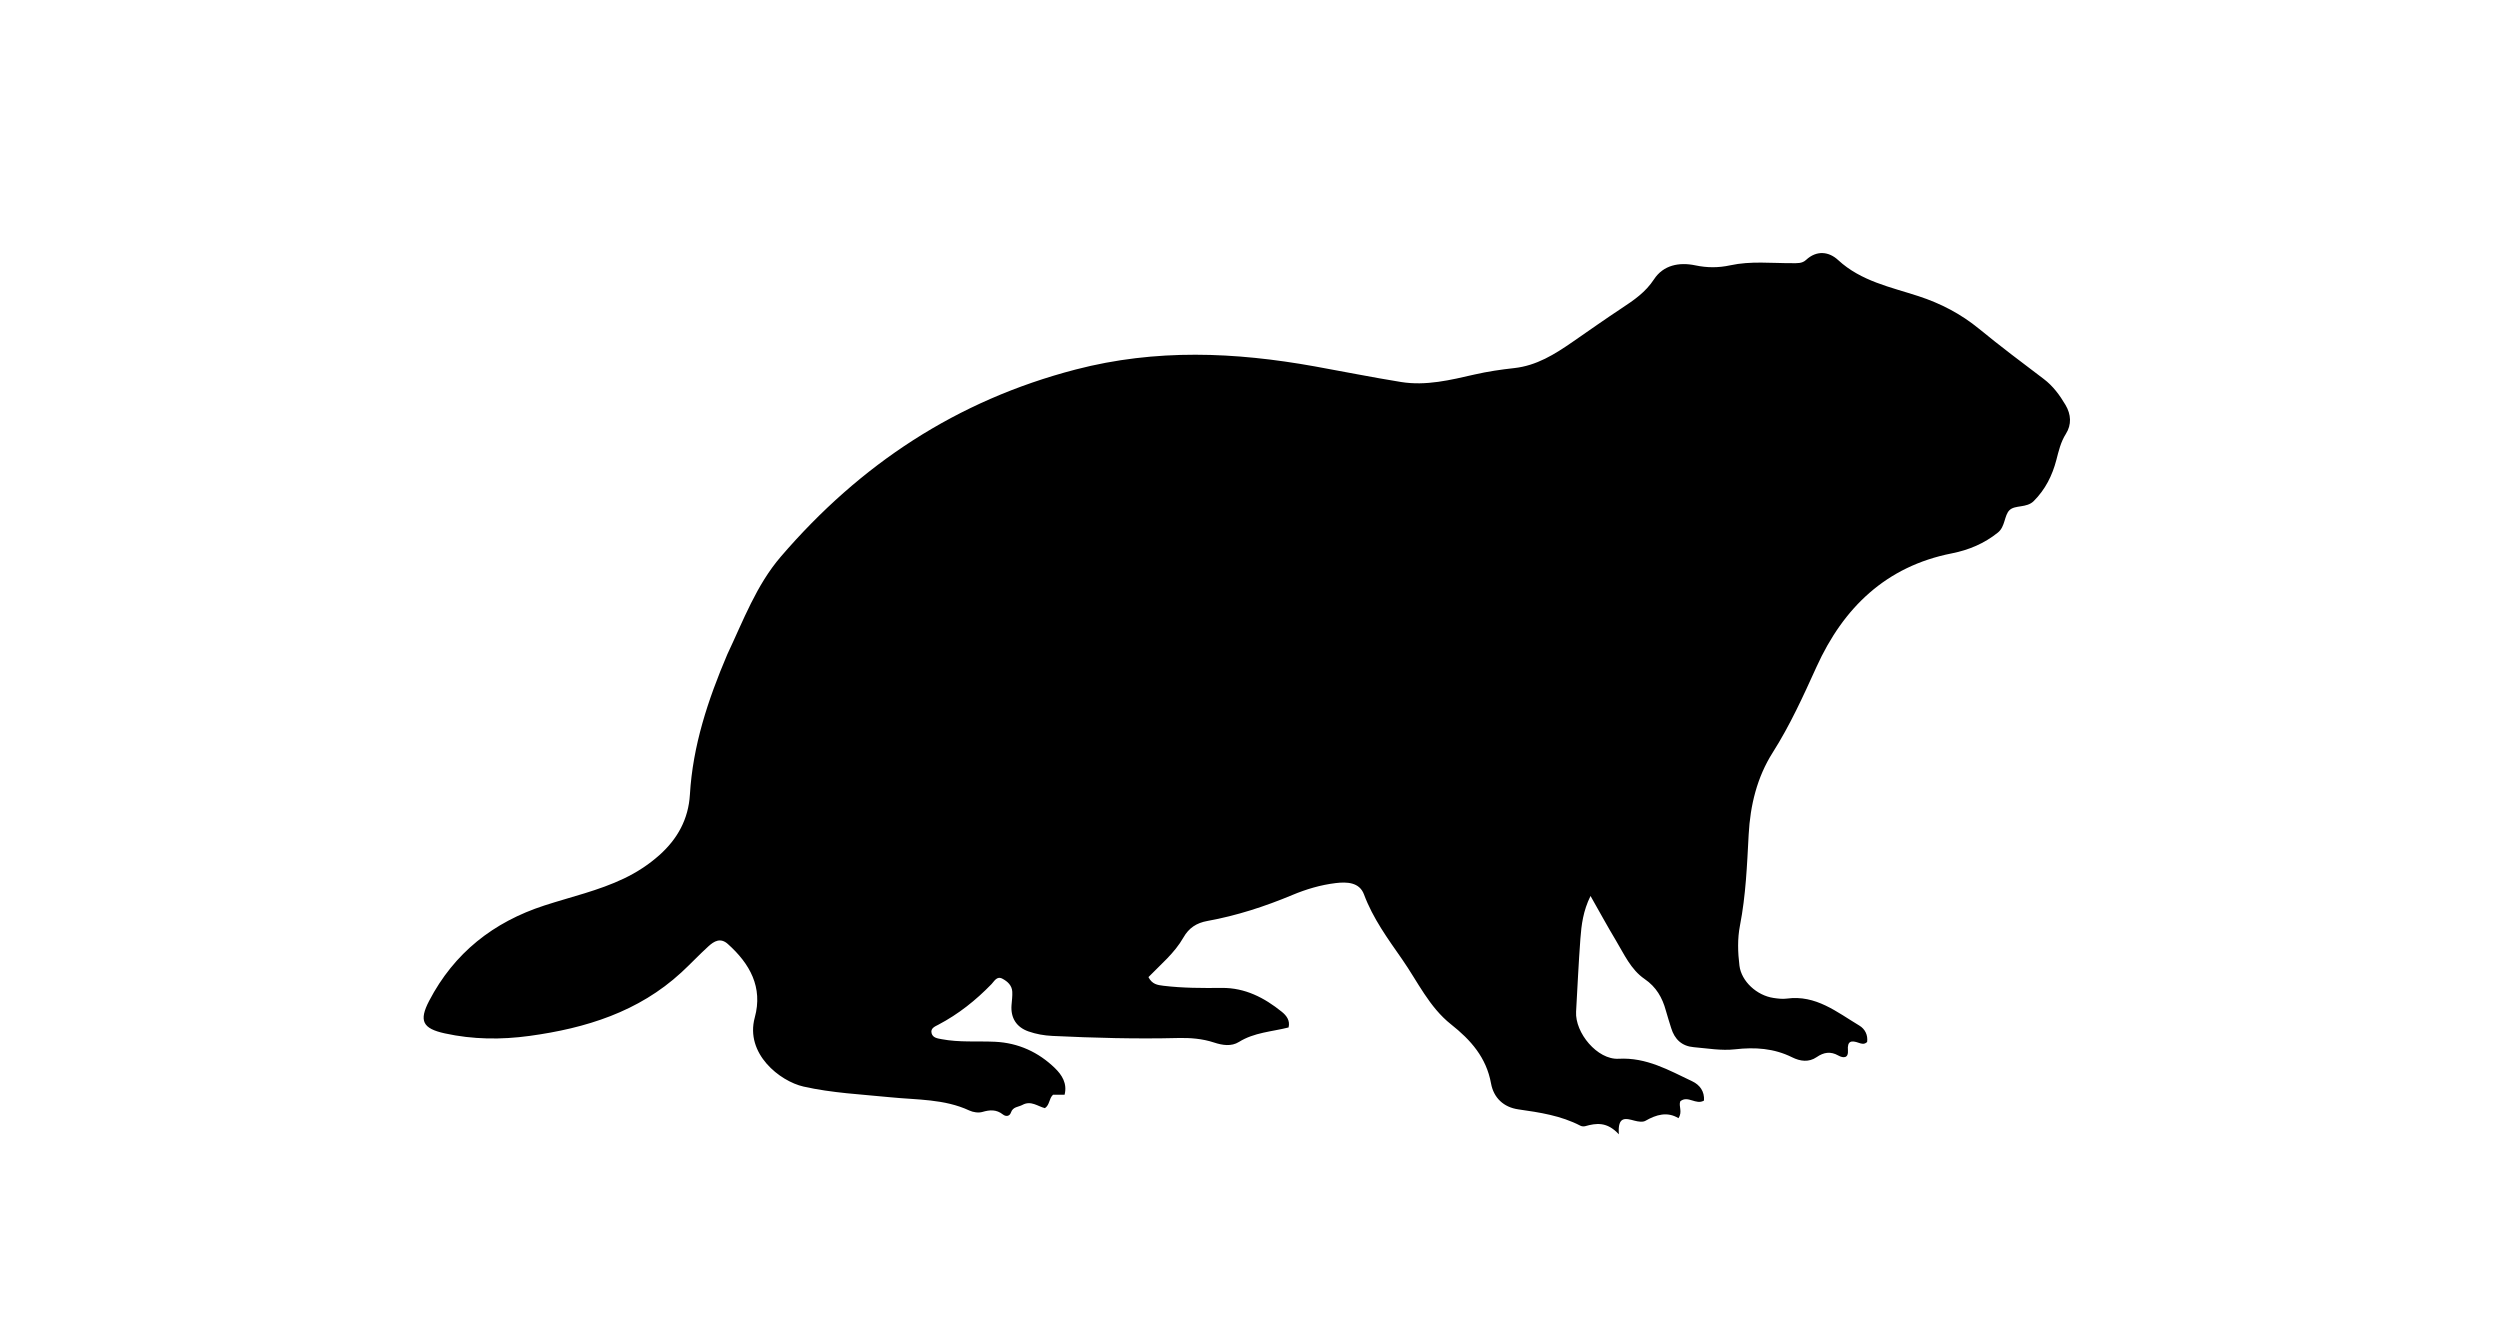
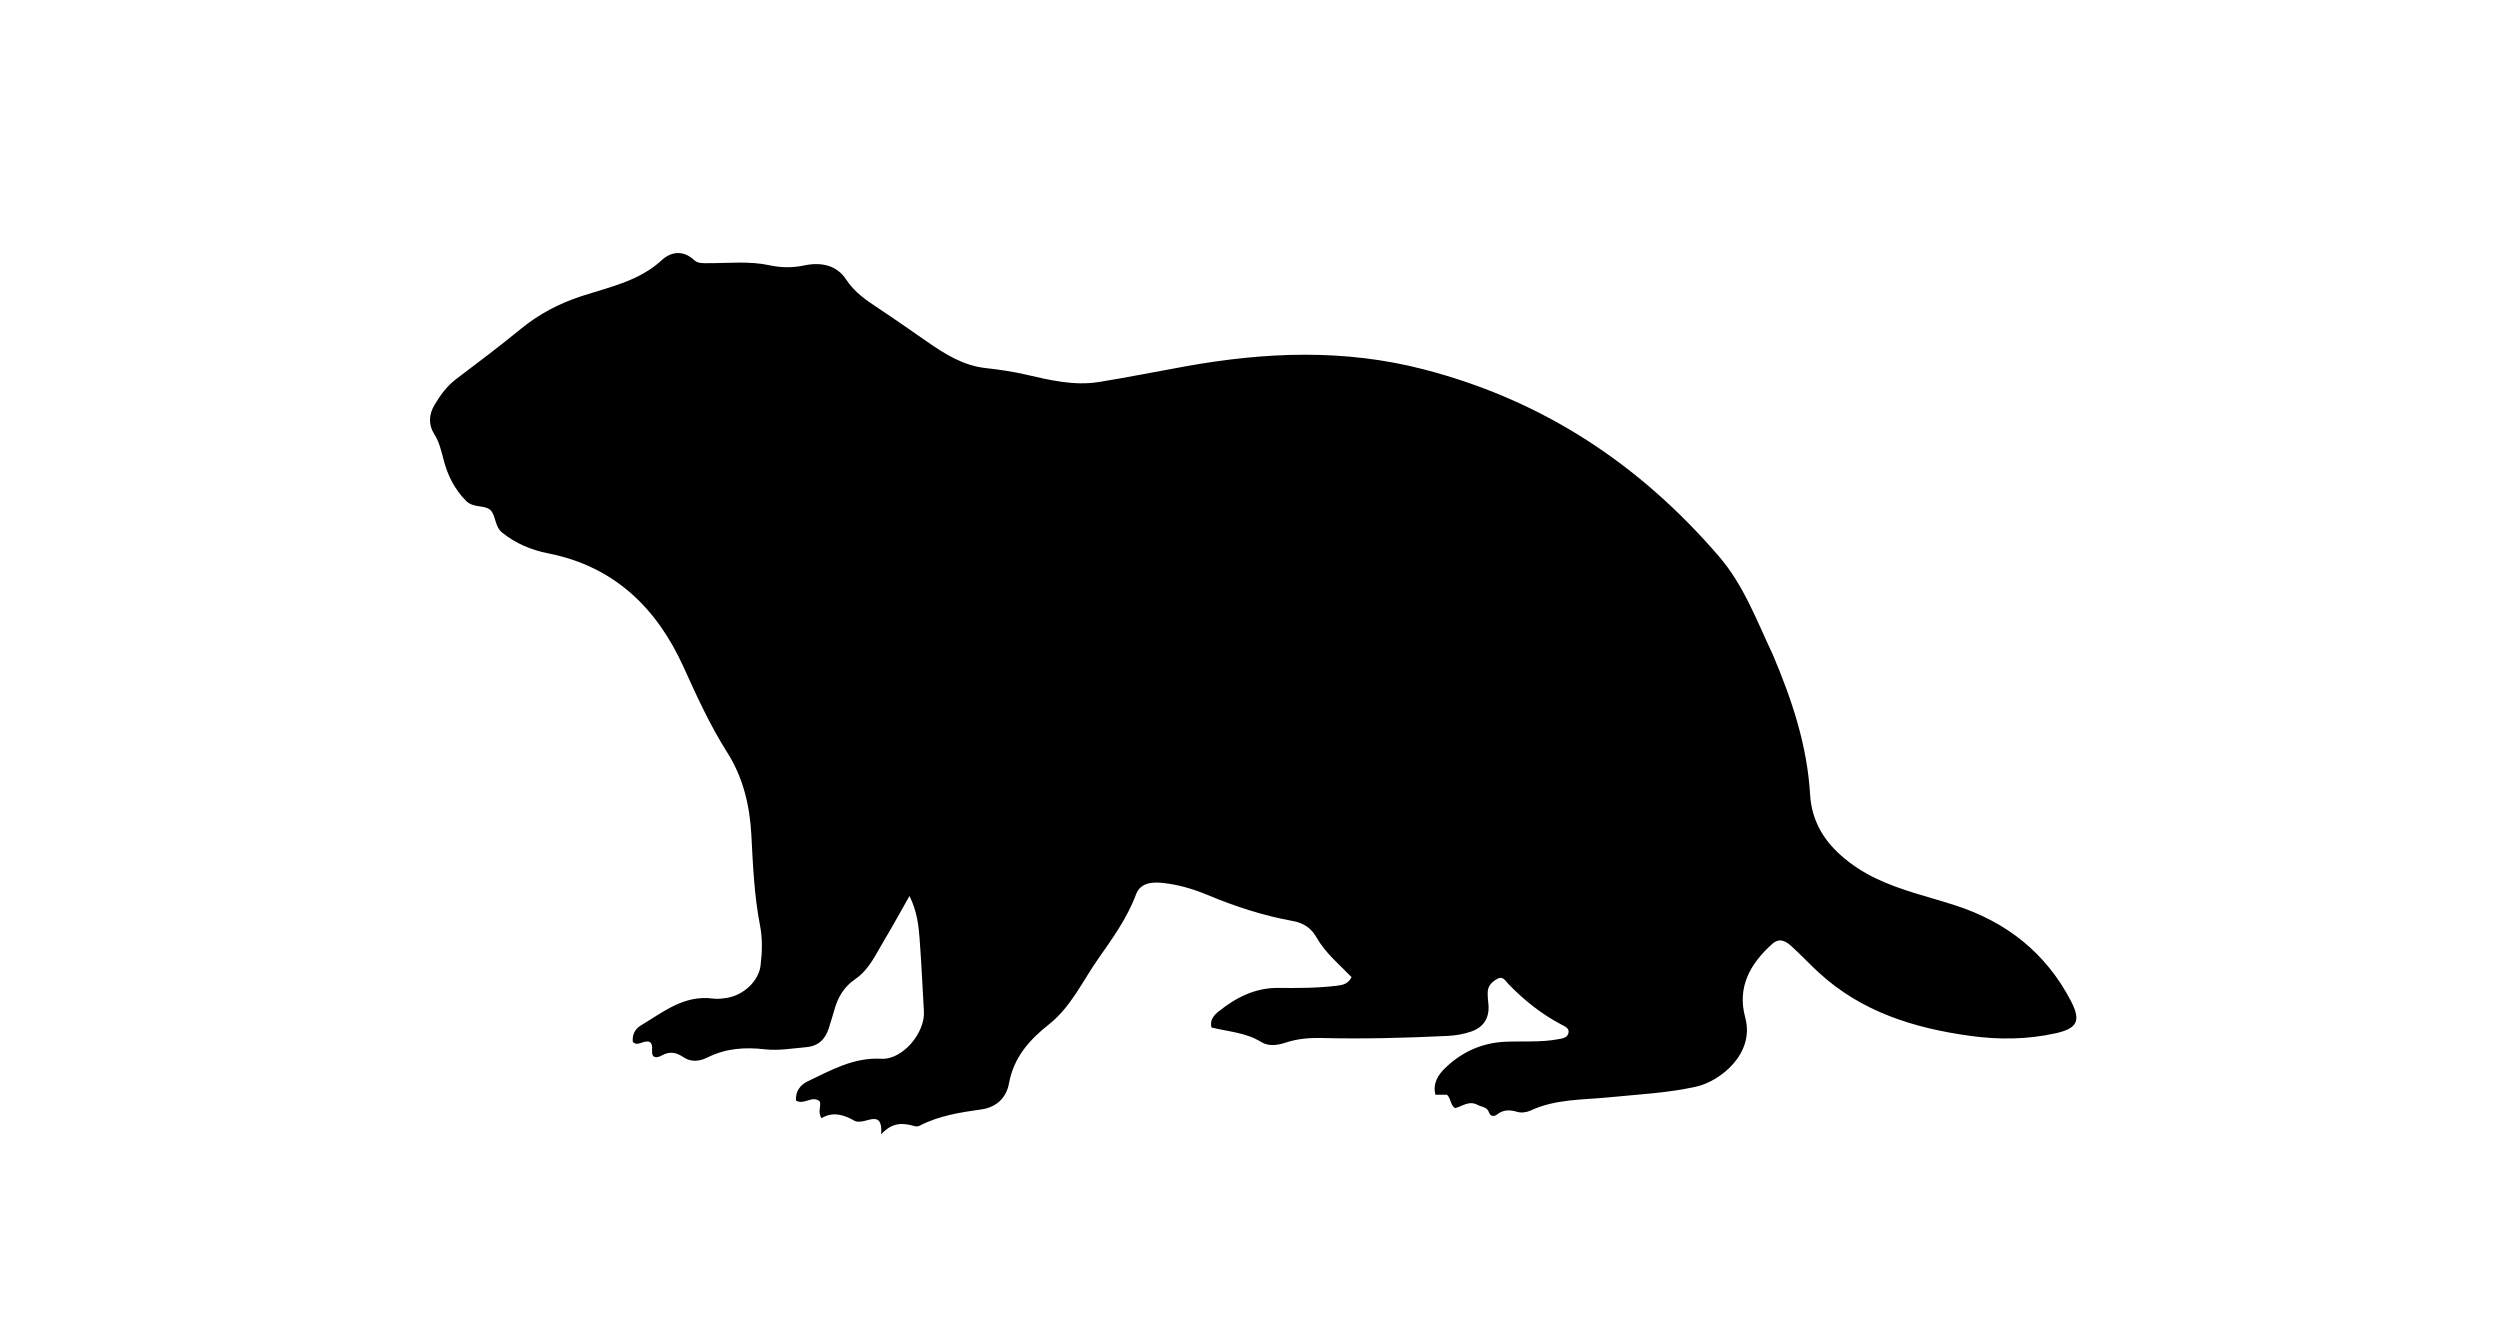
<svg xmlns="http://www.w3.org/2000/svg" version="1.1" id="Layer_1" x="0px" y="0px" width="100%" viewBox="0 0 1024 544" enable-background="new 0 0 1024 544" xml:space="preserve">
-   <path fill="#000000" opacity="1" stroke="none" d=" M297.91,268.012   C304.544,253.998 309.785,239.684 319.866,227.959   C352.361,190.165 391.864,164.02 440.627,151.341   C473.486,142.797 505.825,144.196 538.535,150.074   C550.322,152.192 562.067,154.566 573.887,156.47   C584.131,158.12 594.053,155.665 603.981,153.397   C609.318,152.178 614.775,151.366 620.222,150.771   C629.38,149.769 636.801,145.122 644.095,140.071   C650.805,135.424 657.477,130.717 664.285,126.216   C669.278,122.916 674.015,119.704 677.48,114.406   C681.286,108.584 687.774,107.292 694.422,108.693   C699.251,109.711 703.9,109.718 708.708,108.67   C717.1,106.842 725.639,107.839 734.12,107.793   C736.131,107.782 738.099,108.003 739.76,106.463   C744.135,102.405 749.12,103.032 752.896,106.518   C762.299,115.199 774.398,117.57 785.821,121.309   C795.026,124.322 803.198,128.597 810.656,134.709   C819.285,141.78 828.206,148.499 837.11,155.226   C840.939,158.12 843.648,161.839 846.034,165.868   C848.343,169.768 848.573,173.943 846.179,177.725   C844.059,181.074 843.247,184.696 842.282,188.397   C840.624,194.756 837.769,200.493 833.016,205.241   C830.106,208.148 825.37,206.76 823.108,208.945   C820.893,211.085 821.399,215.674 818.338,218.134   C812.759,222.618 806.432,225.281 799.429,226.665   C772.476,231.989 755.049,248.922 744.053,273.131   C738.607,285.121 733.215,297.039 726.119,308.215   C719.685,318.35 716.892,329.826 716.251,341.864   C715.588,354.315 715.092,366.79 712.69,379.094   C711.631,384.518 711.804,390.081 712.479,395.537   C713.272,401.947 719.58,407.744 726.423,408.758   C728.226,409.026 730.115,409.264 731.898,409.021   C743.792,407.398 752.403,414.577 761.59,420.078   C763.897,421.46 765.157,423.944 764.779,426.789   C763.63,427.926 762.431,427.524 761.374,427.148   C758.314,426.06 756.578,426.296 756.913,430.303   C757.171,433.393 755.1,433.538 752.951,432.328   C749.788,430.547 747,430.999 744.104,432.997   C740.87,435.229 737.312,434.692 734.09,433.086   C726.623,429.362 718.838,428.865 710.714,429.793   C705.066,430.439 699.416,429.401 693.78,428.928   C688.889,428.517 685.915,425.705 684.514,421.095   C683.788,418.706 682.989,416.337 682.335,413.928   C680.896,408.629 678.377,404.241 673.645,401.007   C667.964,397.124 665.227,390.782 661.807,385.094   C658.406,379.438 655.254,373.632 651.479,366.988   C648.459,373.091 647.753,378.781 647.331,384.456   C646.591,394.415 646.13,404.395 645.567,414.367   C645.076,423.055 654.301,434.149 662.978,433.668   C674.402,433.035 683.558,438.364 693.128,442.89   C696.26,444.371 698.205,447.031 697.96,450.786   C694.658,452.765 691.396,448.519 688.243,451.088   C687.467,453.119 689.279,455.329 687.497,458.006   C682.924,455.224 678.443,456.528 673.96,459.087   C672.848,459.722 670.96,459.404 669.555,459.04   C666.007,458.118 662.515,456.888 663.085,464.618   C658.202,459.341 653.796,460.026 649.301,461.281   C648.703,461.448 647.886,461.379 647.339,461.094   C639.369,456.954 630.692,455.646 621.944,454.402   C615.884,453.541 611.796,449.676 610.723,443.758   C608.803,433.161 602.436,425.972 594.363,419.591   C585.405,412.511 580.684,402.073 574.328,392.949   C568.439,384.495 562.352,376.192 558.681,366.336   C556.811,361.315 551.627,361.168 547.079,361.715   C540.955,362.453 535.023,364.213 529.321,366.599   C518.073,371.303 506.527,375.056 494.528,377.232   C490.087,378.037 486.964,380.074 484.726,384.009   C481.09,390.402 475.359,395.108 470.403,400.225   C471.895,403.16 474.114,403.477 476.51,403.767   C484.474,404.732 492.463,404.729 500.46,404.651   C509.97,404.558 517.853,408.656 525.012,414.418   C526.959,415.984 528.499,418.015 527.798,420.847   C520.892,422.593 513.718,422.879 507.472,426.782   C504.36,428.727 500.687,428.144 497.284,427.019   C492.464,425.427 487.519,425.047 482.494,425.172   C465.329,425.597 448.178,425.131 431.033,424.312   C427.685,424.153 424.411,423.575 421.26,422.471   C416.313,420.739 413.917,416.912 414.321,411.684   C414.462,409.862 414.723,408.027 414.629,406.213   C414.494,403.614 412.692,401.997 410.591,400.879   C408.299,399.659 407.261,401.918 406.126,403.089   C399.697,409.721 392.576,415.394 384.379,419.704   C382.971,420.445 380.989,421.178 381.602,423.292   C382.127,425.103 383.989,425.326 385.672,425.647   C392.936,427.032 400.286,426.366 407.593,426.711   C417.102,427.161 425.38,430.953 432.143,437.549   C434.931,440.268 437.227,443.745 436.054,448.411   C434.298,448.411 432.701,448.411 431.313,448.411   C429.601,450.012 430.041,452.496 427.999,453.898   C425.114,453.199 422.314,450.645 418.799,452.561   C417.122,453.474 414.894,453.277 414.081,455.688   C413.538,457.298 411.995,457.436 410.796,456.491   C408.144,454.402 405.487,454.544 402.401,455.45   C400.796,455.922 398.618,455.597 397.054,454.869   C386.763,450.08 375.605,450.536 364.743,449.444   C352.826,448.247 340.787,447.7 329.117,445.059   C319.472,442.876 305.105,431.63 309.159,416.762   C312.537,404.374 307.163,394.756 298.136,386.668   C295.092,383.941 292.495,385.506 290.197,387.589   C286.374,391.056 282.848,394.849 279.049,398.343   C261.49,414.49 239.942,421.147 216.94,424.306   C205.293,425.905 193.699,425.801 182.18,423.27   C173.142,421.284 171.495,418.168 175.78,409.948   C186.006,390.334 202.063,377.683 222.994,370.881   C233.906,367.335 245.162,364.816 255.599,359.822   C260.913,357.279 265.768,354.111 270.132,350.208   C277.512,343.609 281.995,335.502 282.585,325.453   C283.763,305.393 289.977,286.667 297.91,268.012  z" />
+   <g data-loadout-mirror="true" transform="translate(1024 0) scale(-1 1)">
+     <path fill="#000000" opacity="1" stroke="none" d=" M297.91,268.012   C304.544,253.998 309.785,239.684 319.866,227.959   C352.361,190.165 391.864,164.02 440.627,151.341   C473.486,142.797 505.825,144.196 538.535,150.074   C550.322,152.192 562.067,154.566 573.887,156.47   C584.131,158.12 594.053,155.665 603.981,153.397   C609.318,152.178 614.775,151.366 620.222,150.771   C629.38,149.769 636.801,145.122 644.095,140.071   C650.805,135.424 657.477,130.717 664.285,126.216   C669.278,122.916 674.015,119.704 677.48,114.406   C681.286,108.584 687.774,107.292 694.422,108.693   C699.251,109.711 703.9,109.718 708.708,108.67   C717.1,106.842 725.639,107.839 734.12,107.793   C736.131,107.782 738.099,108.003 739.76,106.463   C744.135,102.405 749.12,103.032 752.896,106.518   C762.299,115.199 774.398,117.57 785.821,121.309   C795.026,124.322 803.198,128.597 810.656,134.709   C819.285,141.78 828.206,148.499 837.11,155.226   C840.939,158.12 843.648,161.839 846.034,165.868   C848.343,169.768 848.573,173.943 846.179,177.725   C844.059,181.074 843.247,184.696 842.282,188.397   C840.624,194.756 837.769,200.493 833.016,205.241   C830.106,208.148 825.37,206.76 823.108,208.945   C820.893,211.085 821.399,215.674 818.338,218.134   C812.759,222.618 806.432,225.281 799.429,226.665   C772.476,231.989 755.049,248.922 744.053,273.131   C738.607,285.121 733.215,297.039 726.119,308.215   C719.685,318.35 716.892,329.826 716.251,341.864   C715.588,354.315 715.092,366.79 712.69,379.094   C711.631,384.518 711.804,390.081 712.479,395.537   C713.272,401.947 719.58,407.744 726.423,408.758   C728.226,409.026 730.115,409.264 731.898,409.021   C743.792,407.398 752.403,414.577 761.59,420.078   C763.897,421.46 765.157,423.944 764.779,426.789   C763.63,427.926 762.431,427.524 761.374,427.148   C758.314,426.06 756.578,426.296 756.913,430.303   C757.171,433.393 755.1,433.538 752.951,432.328   C749.788,430.547 747,430.999 744.104,432.997   C740.87,435.229 737.312,434.692 734.09,433.086   C726.623,429.362 718.838,428.865 710.714,429.793   C705.066,430.439 699.416,429.401 693.78,428.928   C688.889,428.517 685.915,425.705 684.514,421.095   C683.788,418.706 682.989,416.337 682.335,413.928   C680.896,408.629 678.377,404.241 673.645,401.007   C667.964,397.124 665.227,390.782 661.807,385.094   C658.406,379.438 655.254,373.632 651.479,366.988   C648.459,373.091 647.753,378.781 647.331,384.456   C646.591,394.415 646.13,404.395 645.567,414.367   C645.076,423.055 654.301,434.149 662.978,433.668   C674.402,433.035 683.558,438.364 693.128,442.89   C696.26,444.371 698.205,447.031 697.96,450.786   C694.658,452.765 691.396,448.519 688.243,451.088   C687.467,453.119 689.279,455.329 687.497,458.006   C682.924,455.224 678.443,456.528 673.96,459.087   C672.848,459.722 670.96,459.404 669.555,459.04   C666.007,458.118 662.515,456.888 663.085,464.618   C658.202,459.341 653.796,460.026 649.301,461.281   C648.703,461.448 647.886,461.379 647.339,461.094   C639.369,456.954 630.692,455.646 621.944,454.402   C615.884,453.541 611.796,449.676 610.723,443.758   C608.803,433.161 602.436,425.972 594.363,419.591   C585.405,412.511 580.684,402.073 574.328,392.949   C568.439,384.495 562.352,376.192 558.681,366.336   C556.811,361.315 551.627,361.168 547.079,361.715   C540.955,362.453 535.023,364.213 529.321,366.599   C518.073,371.303 506.527,375.056 494.528,377.232   C490.087,378.037 486.964,380.074 484.726,384.009   C481.09,390.402 475.359,395.108 470.403,400.225   C471.895,403.16 474.114,403.477 476.51,403.767   C484.474,404.732 492.463,404.729 500.46,404.651   C509.97,404.558 517.853,408.656 525.012,414.418   C526.959,415.984 528.499,418.015 527.798,420.847   C520.892,422.593 513.718,422.879 507.472,426.782   C504.36,428.727 500.687,428.144 497.284,427.019   C492.464,425.427 487.519,425.047 482.494,425.172   C465.329,425.597 448.178,425.131 431.033,424.312   C427.685,424.153 424.411,423.575 421.26,422.471   C416.313,420.739 413.917,416.912 414.321,411.684   C414.462,409.862 414.723,408.027 414.629,406.213   C414.494,403.614 412.692,401.997 410.591,400.879   C408.299,399.659 407.261,401.918 406.126,403.089   C399.697,409.721 392.576,415.394 384.379,419.704   C382.971,420.445 380.989,421.178 381.602,423.292   C382.127,425.103 383.989,425.326 385.672,425.647   C392.936,427.032 400.286,426.366 407.593,426.711   C417.102,427.161 425.38,430.953 432.143,437.549   C434.931,440.268 437.227,443.745 436.054,448.411   C434.298,448.411 432.701,448.411 431.313,448.411   C429.601,450.012 430.041,452.496 427.999,453.898   C425.114,453.199 422.314,450.645 418.799,452.561   C417.122,453.474 414.894,453.277 414.081,455.688   C413.538,457.298 411.995,457.436 410.796,456.491   C408.144,454.402 405.487,454.544 402.401,455.45   C400.796,455.922 398.618,455.597 397.054,454.869   C386.763,450.08 375.605,450.536 364.743,449.444   C352.826,448.247 340.787,447.7 329.117,445.059   C319.472,442.876 305.105,431.63 309.159,416.762   C312.537,404.374 307.163,394.756 298.136,386.668   C295.092,383.941 292.495,385.506 290.197,387.589   C286.374,391.056 282.848,394.849 279.049,398.343   C261.49,414.49 239.942,421.147 216.94,424.306   C205.293,425.905 193.699,425.801 182.18,423.27   C173.142,421.284 171.495,418.168 175.78,409.948   C186.006,390.334 202.063,377.683 222.994,370.881   C233.906,367.335 245.162,364.816 255.599,359.822   C260.913,357.279 265.768,354.111 270.132,350.208   C277.512,343.609 281.995,335.502 282.585,325.453   C283.763,305.393 289.977,286.667 297.91,268.012  z" />
+   </g>
</svg>
